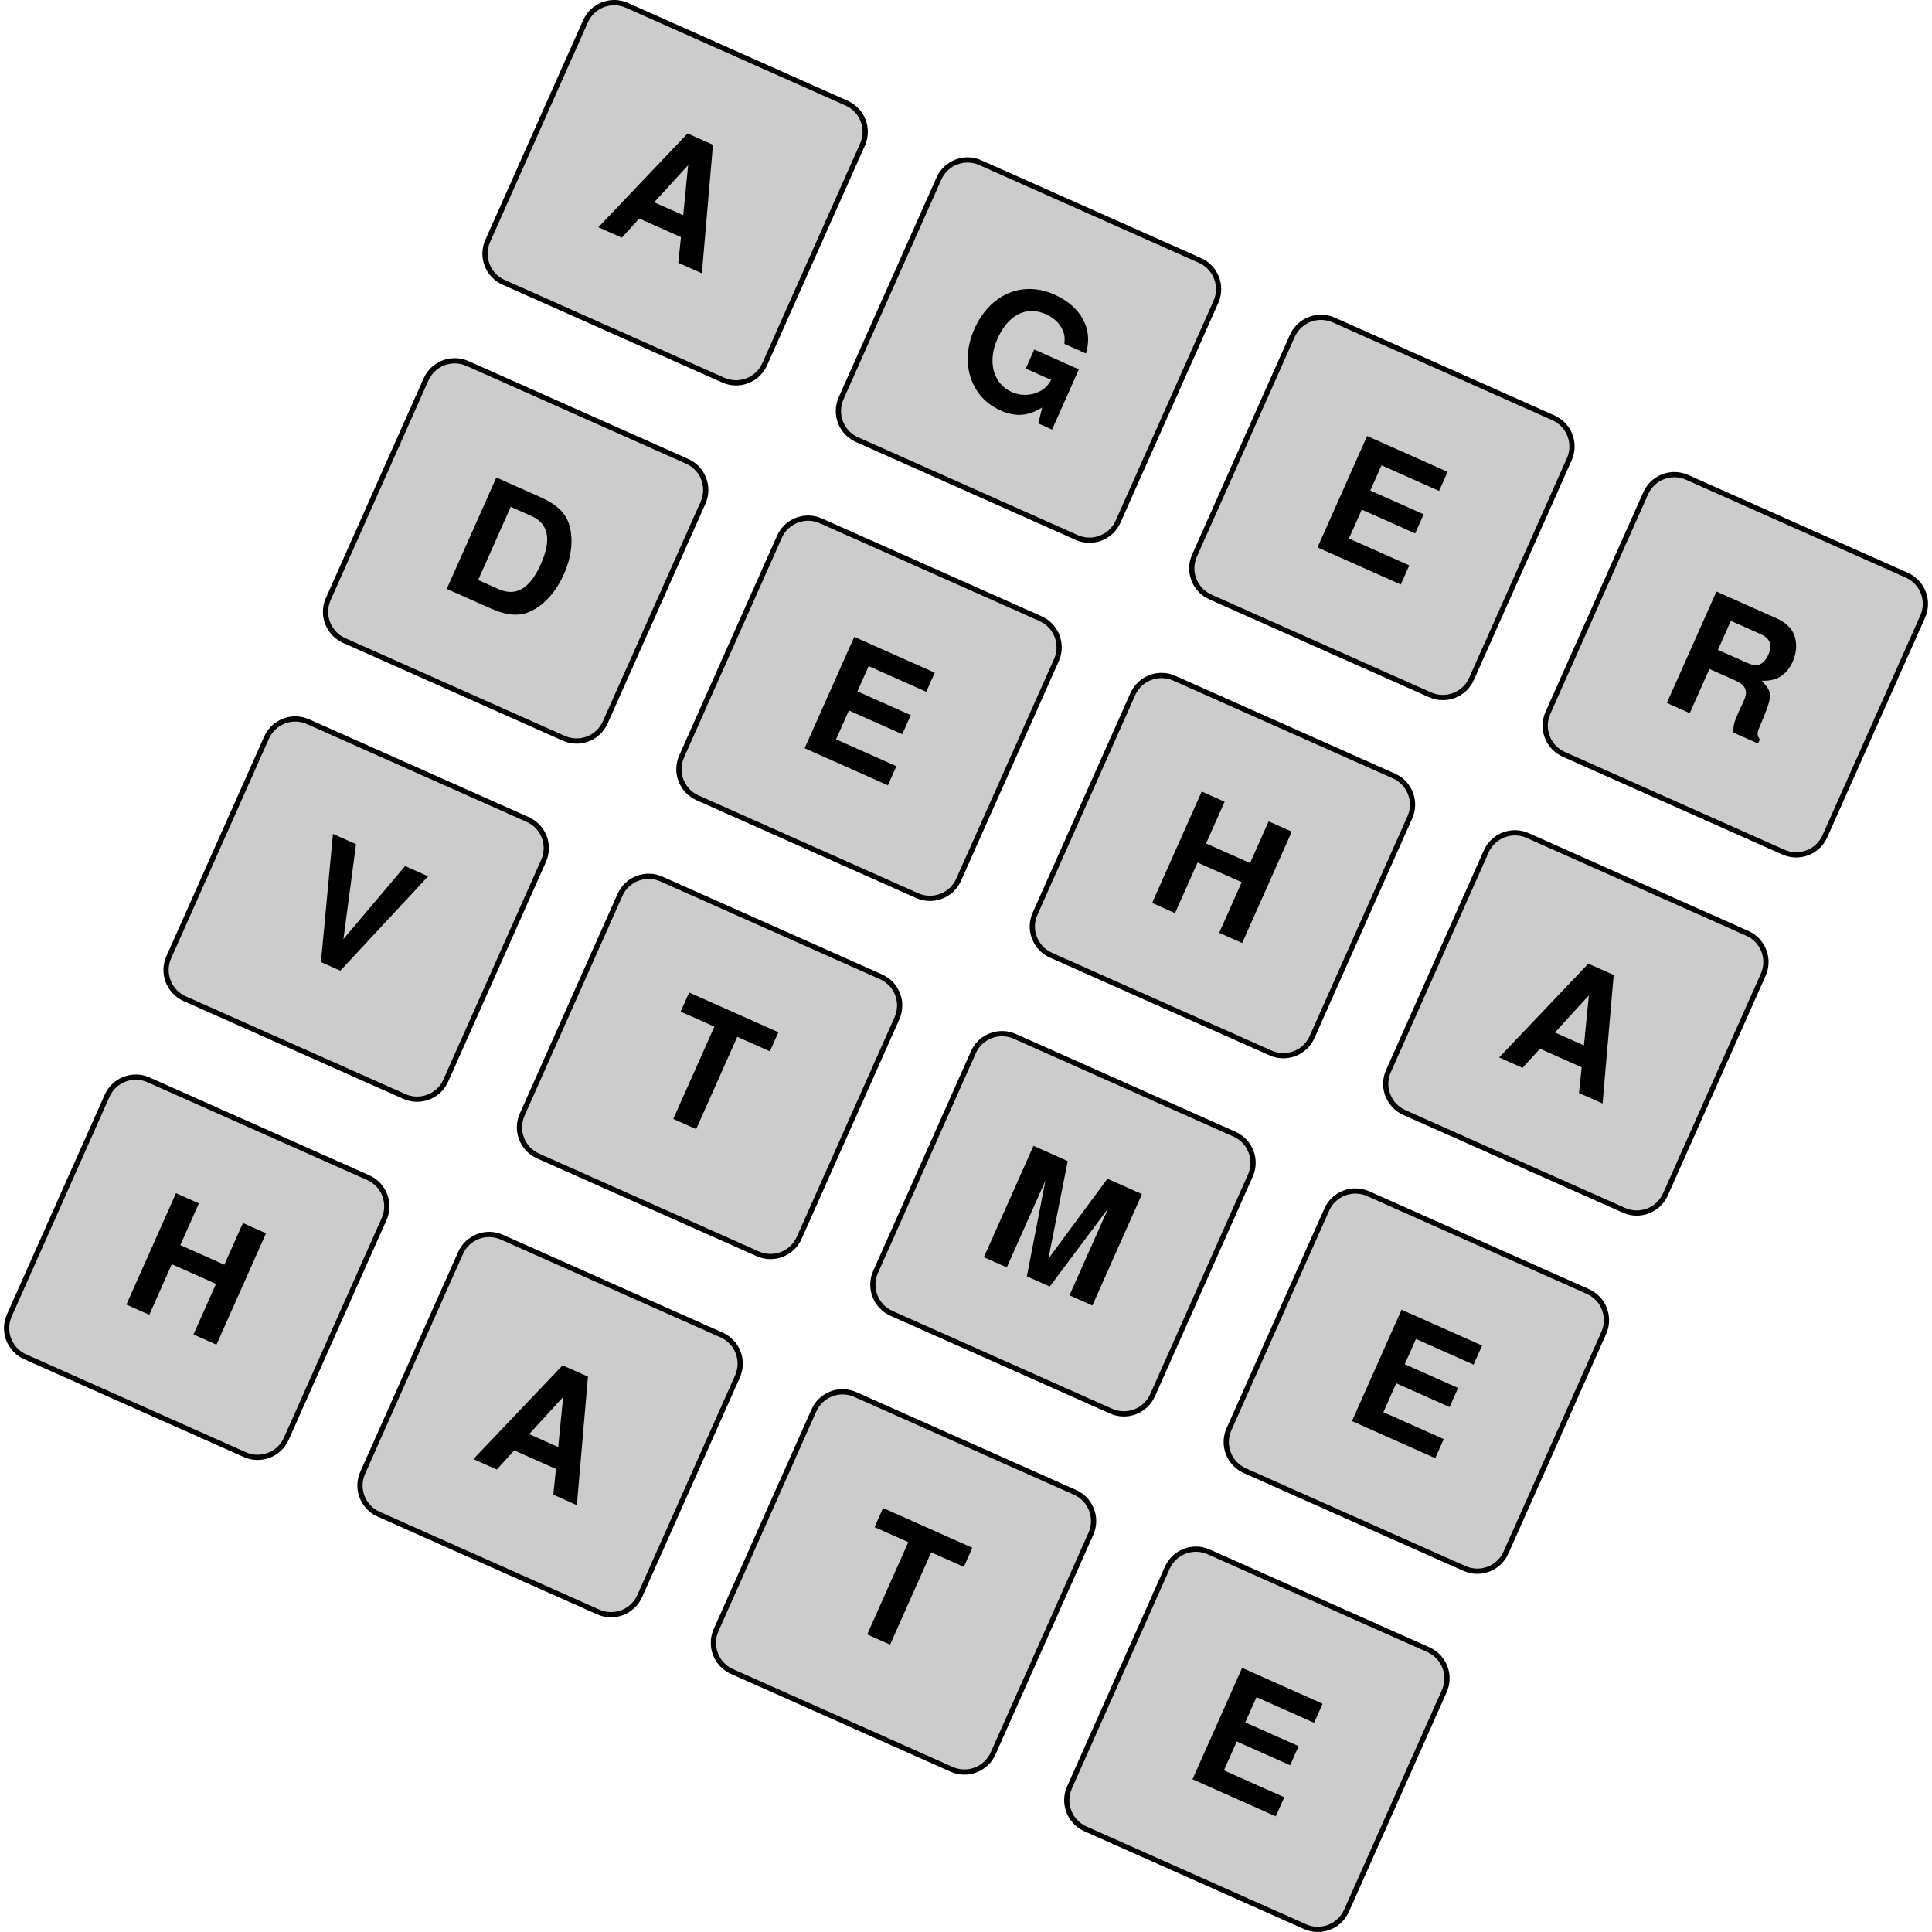
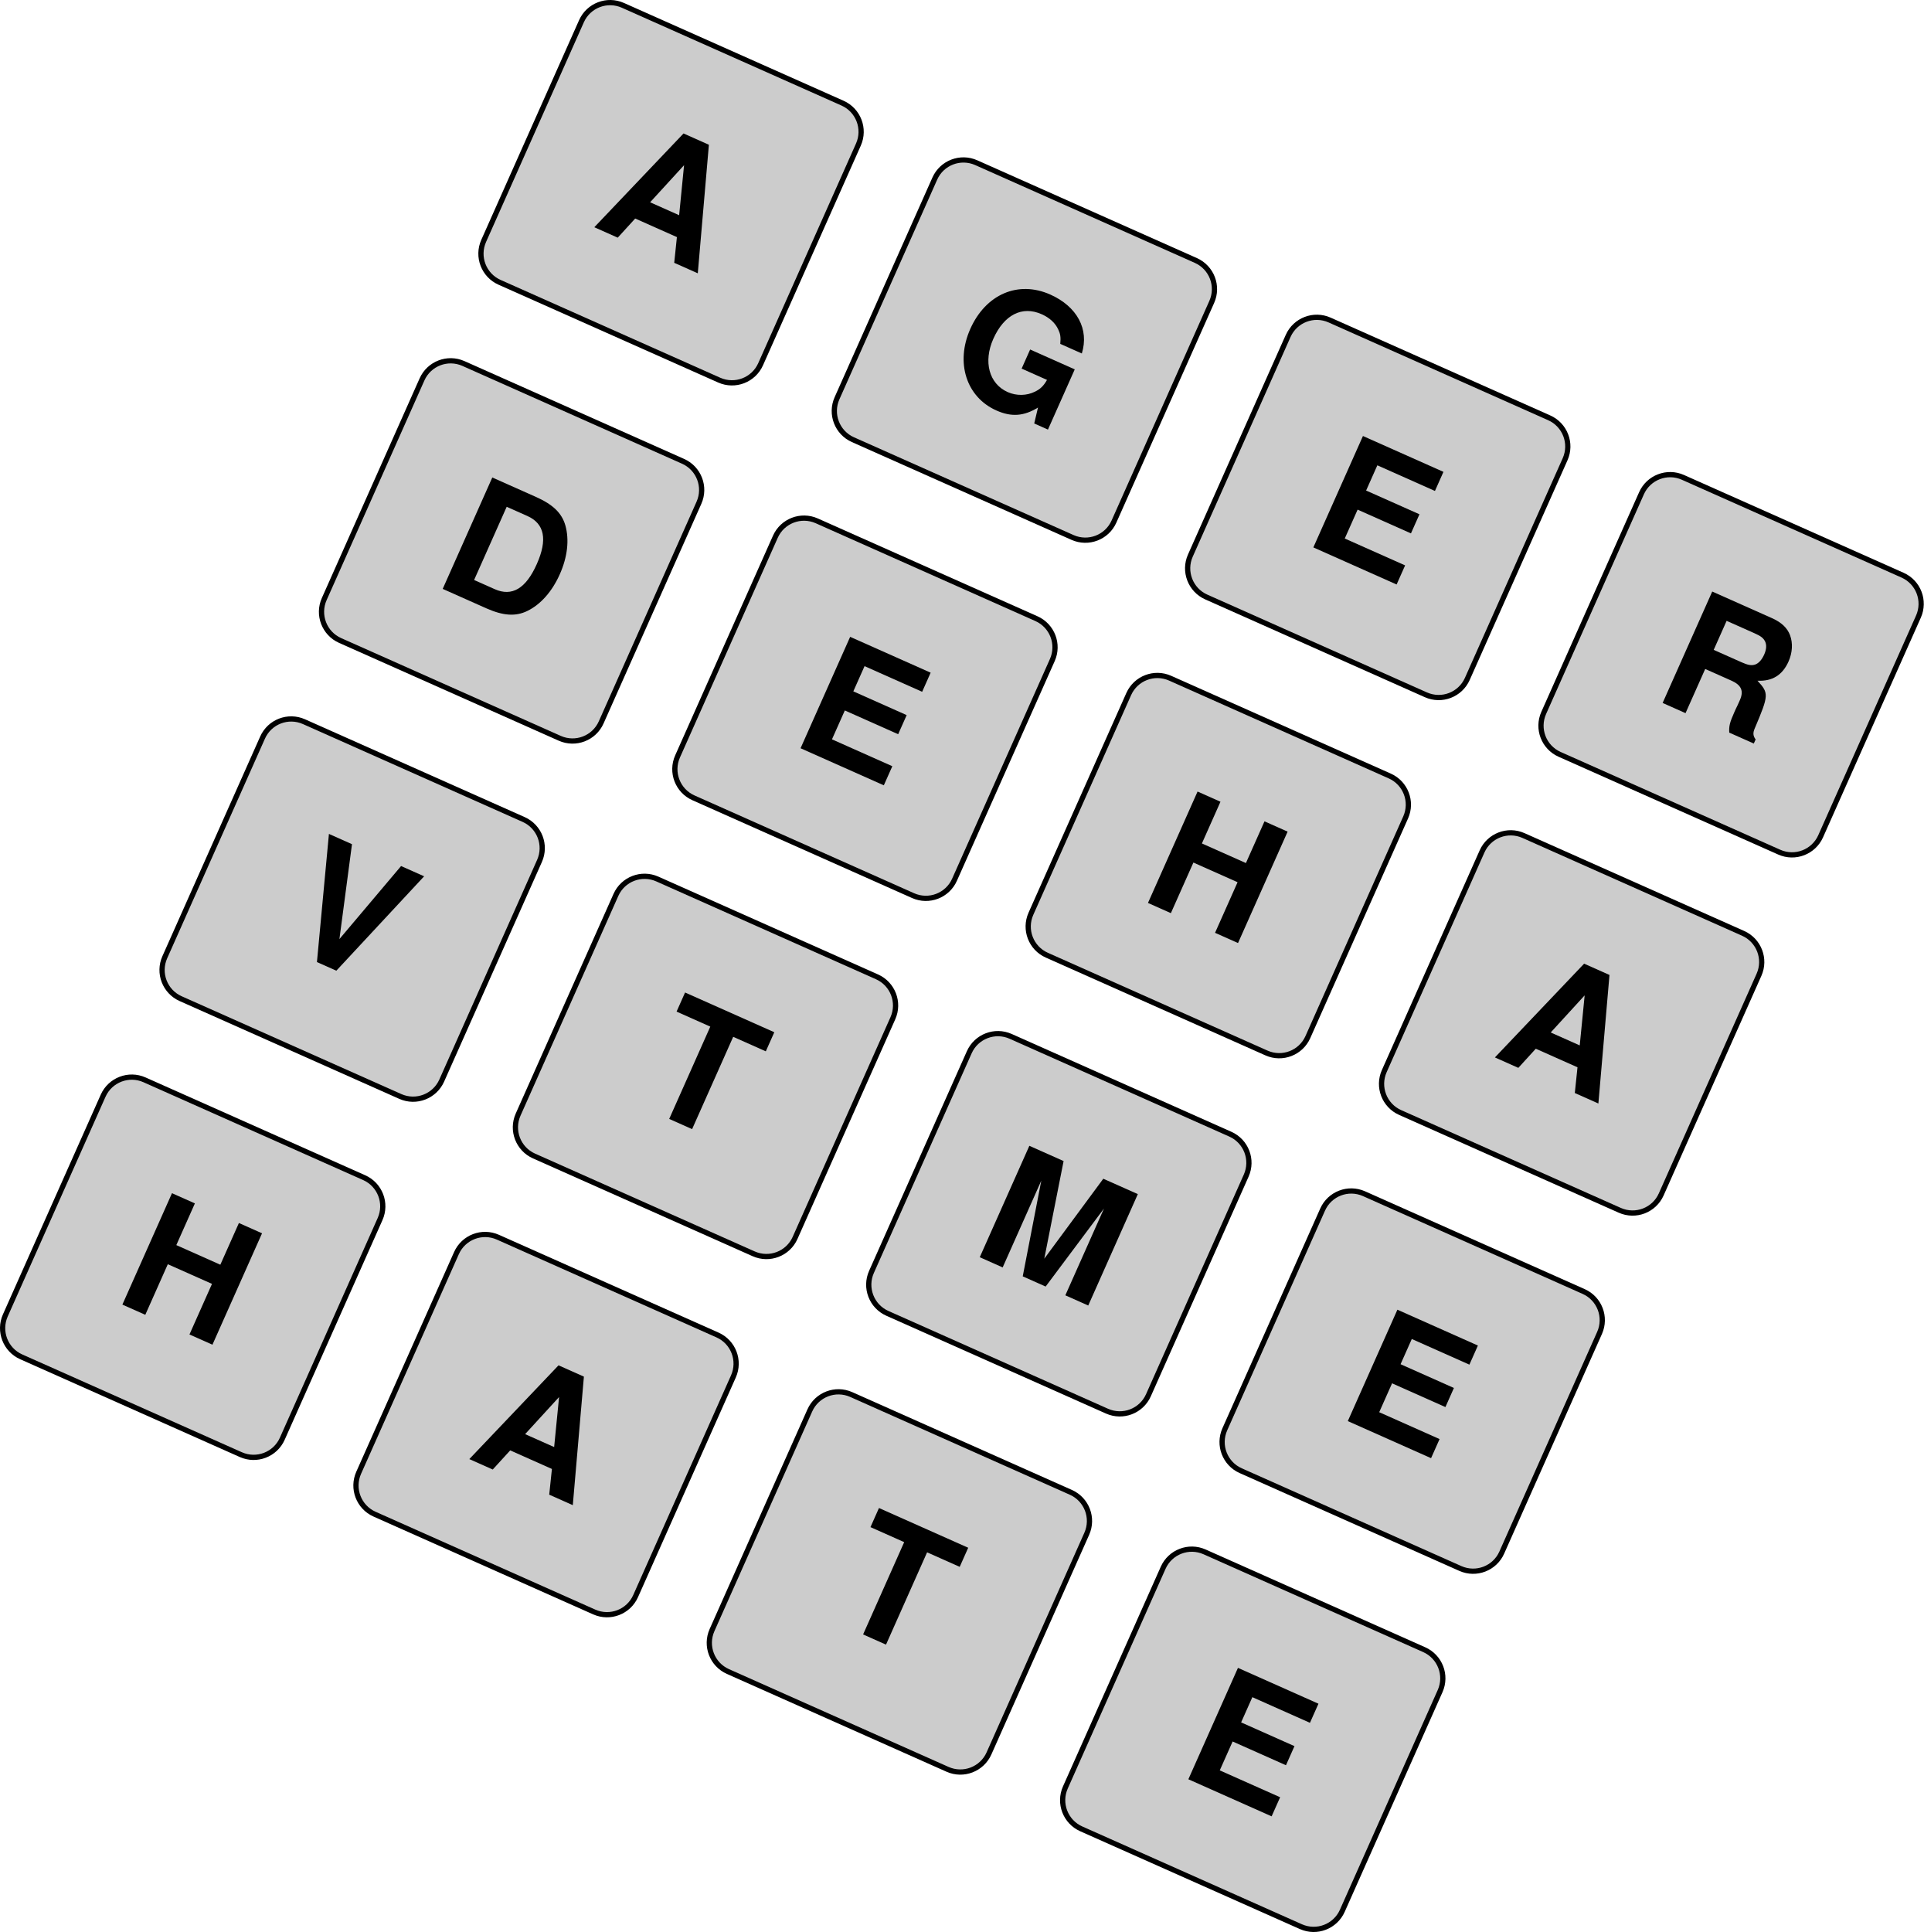
- <svg xmlns="http://www.w3.org/2000/svg" version="1.1" viewBox="14.42 89.92 368.059 369.579" width="140" height="140">
+ <svg xmlns="http://www.w3.org/2000/svg" version="1.1" viewBox="14.42 89.92 368.059 369.579" width="368.059" height="369.579">
  <defs />
-   <g id="Canvas_1" stroke-dasharray="none" fill="none" fill-opacity="1" stroke="none" stroke-opacity="1">
+   <g id="Canvas_1" stroke="none" stroke-dasharray="none" stroke-opacity="1" fill-opacity="1" fill="none">
    <g id="Canvas_1_Layer_1">
      <g id="Group_20">
        <g id="Graphic_4">
          <path d="M 133.588 90.94 L 175.611 109.65 C 178.638 110.998 180 114.545 178.652 117.572 L 159.942 159.595 C 158.594 162.622 155.047 163.984 152.02 162.636 L 109.997 143.926 C 106.97 142.578 105.608 139.032 106.956 136.004 L 125.666 93.981 C 127.014 90.954 130.561 89.593 133.588 90.94 Z" fill="#ccc" />
          <path d="M 133.588 90.94 L 175.611 109.65 C 178.638 110.998 180 114.545 178.652 117.572 L 159.942 159.595 C 158.594 162.622 155.047 163.984 152.02 162.636 L 109.997 143.926 C 106.97 142.578 105.608 139.032 106.956 136.004 L 125.666 93.981 C 127.014 90.954 130.561 89.593 133.588 90.94 Z" stroke="black" stroke-linecap="round" stroke-linejoin="round" stroke-width="1" />
          <text transform="translate(128.6068 99.66914) rotate(24)" fill="black">
            <tspan font-family="Helvetica" font-weight="bold" font-size="32" fill="black" x="12.445" y="31">A</tspan>
          </text>
        </g>
        <g id="Graphic_5">
          <path d="M 201.19 121.039 L 243.213 139.749 C 246.24 141.097 247.602 144.643 246.254 147.671 L 227.544 189.694 C 226.196 192.721 222.65 194.082 219.622 192.734 L 177.599 174.025 C 174.572 172.677 173.211 169.13 174.559 166.103 L 193.268 124.08 C 194.616 121.053 198.163 119.691 201.19 121.039 Z" fill="#ccc" />
          <path d="M 201.19 121.039 L 243.213 139.749 C 246.24 141.097 247.602 144.643 246.254 147.671 L 227.544 189.694 C 226.196 192.721 222.65 194.082 219.622 192.734 L 177.599 174.025 C 174.572 172.677 173.211 169.13 174.559 166.103 L 193.268 124.08 C 194.616 121.053 198.163 119.691 201.19 121.039 Z" stroke="black" stroke-linecap="round" stroke-linejoin="round" stroke-width="1" />
          <text transform="translate(196.2092 129.7677) rotate(24)" fill="black">
            <tspan font-family="Helvetica" font-weight="bold" font-size="32" fill="black" x="11.555" y="31">G</tspan>
          </text>
        </g>
        <g id="Graphic_7">
          <path d="M 268.792 151.137 L 310.816 169.847 C 313.843 171.195 315.204 174.742 313.856 177.769 L 295.147 219.792 C 293.799 222.819 290.252 224.181 287.225 222.833 C 287.225 222.833 287.225 222.833 287.225 222.833 L 245.202 204.123 C 242.175 202.775 240.813 199.229 242.161 196.201 L 260.871 154.178 C 262.219 151.151 265.765 149.79 268.792 151.137 Z" fill="#ccc" />
          <path d="M 268.792 151.137 L 310.816 169.847 C 313.843 171.195 315.204 174.742 313.856 177.769 L 295.147 219.792 C 293.799 222.819 290.252 224.181 287.225 222.833 C 287.225 222.833 287.225 222.833 287.225 222.833 L 245.202 204.123 C 242.175 202.775 240.813 199.229 242.161 196.201 L 260.871 154.178 C 262.219 151.151 265.765 149.79 268.792 151.137 Z" stroke="black" stroke-linecap="round" stroke-linejoin="round" stroke-width="1" />
          <text transform="translate(263.8116 159.8662) rotate(24)" fill="black">
            <tspan font-family="Helvetica" font-weight="bold" font-size="32" fill="black" x="13.328" y="31">E</tspan>
          </text>
        </g>
        <g id="Graphic_6">
          <path d="M 336.395 181.236 L 378.418 199.946 C 381.445 201.294 382.807 204.84 381.459 207.868 L 362.749 249.891 C 361.401 252.918 357.854 254.279 354.827 252.931 C 354.827 252.931 354.827 252.931 354.827 252.931 L 312.804 234.222 C 309.777 232.874 308.415 229.327 309.763 226.3 L 328.473 184.277 C 329.821 181.25 333.368 179.888 336.395 181.236 Z" fill="#ccc" />
          <path d="M 336.395 181.236 L 378.418 199.946 C 381.445 201.294 382.807 204.84 381.459 207.868 L 362.749 249.891 C 361.401 252.918 357.854 254.279 354.827 252.931 C 354.827 252.931 354.827 252.931 354.827 252.931 L 312.804 234.222 C 309.777 232.874 308.415 229.327 309.763 226.3 L 328.473 184.277 C 329.821 181.25 333.368 179.888 336.395 181.236 Z" stroke="black" stroke-linecap="round" stroke-linejoin="round" stroke-width="1" />
          <text transform="translate(331.4139 189.9647) rotate(24)" fill="black">
            <tspan font-family="Helvetica" font-weight="bold" font-size="32" fill="black" x="12.445" y="31">R</tspan>
          </text>
        </g>
        <g id="Graphic_11">
          <path d="M 103.082 159.456 L 145.106 178.166 C 148.133 179.514 149.494 183.061 148.146 186.088 L 129.437 228.111 C 128.089 231.138 124.542 232.5 121.515 231.152 L 79.492 212.442 C 76.465 211.094 75.103 207.548 76.451 204.52 L 95.161 162.497 C 96.509 159.47 100.055 158.109 103.082 159.456 Z" fill="#ccc" />
          <path d="M 103.082 159.456 L 145.106 178.166 C 148.133 179.514 149.494 183.061 148.146 186.088 L 129.437 228.111 C 128.089 231.138 124.542 232.5 121.515 231.152 L 79.492 212.442 C 76.465 211.094 75.103 207.548 76.451 204.52 L 95.161 162.497 C 96.509 159.47 100.055 158.109 103.082 159.456 Z" stroke="black" stroke-linecap="round" stroke-linejoin="round" stroke-width="1" />
          <text transform="translate(98.10158 168.185) rotate(24)" fill="black">
            <tspan font-family="Helvetica" font-weight="bold" font-size="32" fill="black" x="12.445" y="31">D</tspan>
          </text>
        </g>
        <g id="Graphic_10">
          <path d="M 170.685 189.555 L 212.708 208.265 C 215.735 209.613 217.097 213.159 215.749 216.186 L 197.039 258.209 C 195.691 261.237 192.144 262.598 189.117 261.25 L 147.094 242.54 C 144.067 241.193 142.705 237.646 144.053 234.619 C 144.053 234.619 144.053 234.619 144.053 234.619 L 162.763 192.596 C 164.111 189.568 167.658 188.207 170.685 189.555 Z" fill="#ccc" />
          <path d="M 170.685 189.555 L 212.708 208.265 C 215.735 209.613 217.097 213.159 215.749 216.186 L 197.039 258.209 C 195.691 261.237 192.144 262.598 189.117 261.25 L 147.094 242.54 C 144.067 241.193 142.705 237.646 144.053 234.619 C 144.053 234.619 144.053 234.619 144.053 234.619 L 162.763 192.596 C 164.111 189.568 167.658 188.207 170.685 189.555 Z" stroke="black" stroke-linecap="round" stroke-linejoin="round" stroke-width="1" />
          <text transform="translate(165.7039 198.2836) rotate(24)" fill="black">
            <tspan font-family="Helvetica" font-weight="bold" font-size="32" fill="black" x="13.328" y="31">E</tspan>
          </text>
        </g>
        <g id="Graphic_9">
          <path d="M 238.287 219.653 L 280.31 238.363 C 283.338 239.711 284.699 243.258 283.351 246.285 L 264.641 288.308 C 263.293 291.335 259.747 292.697 256.72 291.349 L 214.696 272.639 C 211.669 271.291 210.308 267.745 211.656 264.717 C 211.656 264.717 211.656 264.717 211.656 264.717 L 230.366 222.694 C 231.713 219.667 235.26 218.306 238.287 219.653 Z" fill="#ccc" />
          <path d="M 238.287 219.653 L 280.31 238.363 C 283.338 239.711 284.699 243.258 283.351 246.285 L 264.641 288.308 C 263.293 291.335 259.747 292.697 256.72 291.349 L 214.696 272.639 C 211.669 271.291 210.308 267.745 211.656 264.717 C 211.656 264.717 211.656 264.717 211.656 264.717 L 230.366 222.694 C 231.713 219.667 235.26 218.306 238.287 219.653 Z" stroke="black" stroke-linecap="round" stroke-linejoin="round" stroke-width="1" />
          <text transform="translate(233.3063 228.3821) rotate(24)" fill="black">
            <tspan font-family="Helvetica" font-weight="bold" font-size="32" fill="black" x="12.445" y="31">H</tspan>
          </text>
        </g>
        <g id="Graphic_8">
          <path d="M 305.89 249.752 L 347.913 268.462 C 350.94 269.81 352.301 273.356 350.954 276.383 L 332.244 318.407 C 330.896 321.434 327.349 322.795 324.322 321.447 L 282.299 302.738 C 279.272 301.39 277.91 297.843 279.258 294.816 L 297.968 252.793 C 299.316 249.766 302.862 248.404 305.89 249.752 Z" fill="#ccc" />
          <path d="M 305.89 249.752 L 347.913 268.462 C 350.94 269.81 352.301 273.356 350.954 276.383 L 332.244 318.407 C 330.896 321.434 327.349 322.795 324.322 321.447 L 282.299 302.738 C 279.272 301.39 277.91 297.843 279.258 294.816 L 297.968 252.793 C 299.316 249.766 302.862 248.404 305.89 249.752 Z" stroke="black" stroke-linecap="round" stroke-linejoin="round" stroke-width="1" />
          <text transform="translate(300.9087 258.4806) rotate(24)" fill="black">
            <tspan font-family="Helvetica" font-weight="bold" font-size="32" fill="black" x="12.445" y="31">A</tspan>
          </text>
        </g>
        <g id="Graphic_19">
          <path d="M 72.577 227.972 L 114.6 246.682 C 117.628 248.03 118.989 251.577 117.641 254.604 L 98.931 296.627 C 97.584 299.654 94.037 301.016 91.01 299.668 L 48.987 280.958 C 45.959 279.61 44.598 276.063 45.946 273.036 L 64.656 231.013 C 66.003 227.986 69.55 226.624 72.577 227.972 Z" fill="#ccc" />
          <path d="M 72.577 227.972 L 114.6 246.682 C 117.628 248.03 118.989 251.577 117.641 254.604 L 98.931 296.627 C 97.584 299.654 94.037 301.016 91.01 299.668 L 48.987 280.958 C 45.959 279.61 44.598 276.063 45.946 273.036 L 64.656 231.013 C 66.003 227.986 69.55 226.624 72.577 227.972 Z" stroke="black" stroke-linecap="round" stroke-linejoin="round" stroke-width="1" />
          <text transform="translate(67.59633 236.701) rotate(24)" fill="black">
            <tspan font-family="Helvetica" font-weight="bold" font-size="32" fill="black" x="13.328" y="31">V</tspan>
          </text>
        </g>
        <g id="Graphic_18">
          <path d="M 140.18 258.071 L 182.203 276.781 C 185.23 278.128 186.591 281.675 185.244 284.702 C 185.244 284.702 185.244 284.702 185.244 284.702 L 166.534 326.725 C 165.186 329.753 161.639 331.114 158.612 329.766 L 116.589 311.056 C 113.562 309.709 112.2 306.162 113.548 303.135 L 132.258 261.112 C 133.606 258.084 137.152 256.723 140.18 258.071 Z" fill="#ccc" />
          <path d="M 140.18 258.071 L 182.203 276.781 C 185.23 278.128 186.591 281.675 185.244 284.702 C 185.244 284.702 185.244 284.702 185.244 284.702 L 166.534 326.725 C 165.186 329.753 161.639 331.114 158.612 329.766 L 116.589 311.056 C 113.562 309.709 112.2 306.162 113.548 303.135 L 132.258 261.112 C 133.606 258.084 137.152 256.723 140.18 258.071 Z" stroke="black" stroke-linecap="round" stroke-linejoin="round" stroke-width="1" />
          <text transform="translate(135.1987 266.7995) rotate(24)" fill="black">
            <tspan font-family="Helvetica" font-weight="bold" font-size="32" fill="black" x="14.227" y="31">T</tspan>
          </text>
        </g>
        <g id="Graphic_17">
          <path d="M 207.782 288.169 L 249.805 306.879 C 252.832 308.227 254.194 311.774 252.846 314.801 C 252.846 314.801 252.846 314.801 252.846 314.801 L 234.136 356.824 C 232.788 359.851 229.242 361.213 226.214 359.865 L 184.191 341.155 C 181.164 339.807 179.803 336.26 181.15 333.233 C 181.15 333.233 181.15 333.233 181.15 333.233 L 199.86 291.21 C 201.208 288.183 204.755 286.821 207.782 288.169 Z" fill="#ccc" />
          <path d="M 207.782 288.169 L 249.805 306.879 C 252.832 308.227 254.194 311.774 252.846 314.801 C 252.846 314.801 252.846 314.801 252.846 314.801 L 234.136 356.824 C 232.788 359.851 229.242 361.213 226.214 359.865 L 184.191 341.155 C 181.164 339.807 179.803 336.26 181.15 333.233 C 181.15 333.233 181.15 333.233 181.15 333.233 L 199.86 291.21 C 201.208 288.183 204.755 286.821 207.782 288.169 Z" stroke="black" stroke-linecap="round" stroke-linejoin="round" stroke-width="1" />
          <text transform="translate(202.8011 296.898) rotate(24)" fill="black">
            <tspan font-family="Helvetica" font-weight="bold" font-size="32" fill="black" x="10.672" y="31">M</tspan>
          </text>
        </g>
        <g id="Graphic_16">
          <path d="M 275.384 318.268 L 317.407 336.978 C 320.435 338.325 321.796 341.872 320.448 344.899 L 301.738 386.922 C 300.391 389.95 296.844 391.311 293.817 389.963 L 251.794 371.253 C 248.766 369.906 247.405 366.359 248.753 363.332 C 248.753 363.332 248.753 363.332 248.753 363.332 L 267.463 321.309 C 268.81 318.281 272.357 316.92 275.384 318.268 Z" fill="#ccc" />
          <path d="M 275.384 318.268 L 317.407 336.978 C 320.435 338.325 321.796 341.872 320.448 344.899 L 301.738 386.922 C 300.391 389.95 296.844 391.311 293.817 389.963 L 251.794 371.253 C 248.766 369.906 247.405 366.359 248.753 363.332 C 248.753 363.332 248.753 363.332 248.753 363.332 L 267.463 321.309 C 268.81 318.281 272.357 316.92 275.384 318.268 Z" stroke="black" stroke-linecap="round" stroke-linejoin="round" stroke-width="1" />
          <text transform="translate(270.4034 326.9965) rotate(24)" fill="black">
            <tspan font-family="Helvetica" font-weight="bold" font-size="32" fill="black" x="13.328" y="31">E</tspan>
          </text>
        </g>
        <g id="Graphic_15">
          <path d="M 42.072 296.488 L 84.095 315.198 C 87.122 316.546 88.484 320.092 87.136 323.12 C 87.136 323.12 87.136 323.12 87.136 323.12 L 68.426 365.143 C 67.078 368.17 63.532 369.531 60.504 368.184 L 18.481 349.474 C 15.454 348.126 14.093 344.579 15.44 341.552 L 34.15 299.529 C 35.498 296.502 39.045 295.14 42.072 296.488 Z" fill="#ccc" />
          <path d="M 42.072 296.488 L 84.095 315.198 C 87.122 316.546 88.484 320.092 87.136 323.12 C 87.136 323.12 87.136 323.12 87.136 323.12 L 68.426 365.143 C 67.078 368.17 63.532 369.531 60.504 368.184 L 18.481 349.474 C 15.454 348.126 14.093 344.579 15.44 341.552 L 34.15 299.529 C 35.498 296.502 39.045 295.14 42.072 296.488 Z" stroke="black" stroke-linecap="round" stroke-linejoin="round" stroke-width="1" />
          <text transform="translate(37.09109 305.2169) rotate(24)" fill="black">
            <tspan font-family="Helvetica" font-weight="bold" font-size="32" fill="black" x="12.445" y="31">H</tspan>
          </text>
        </g>
        <g id="Graphic_14">
          <path d="M 109.674 326.587 L 151.697 345.297 C 154.725 346.644 156.086 350.191 154.738 353.218 C 154.738 353.218 154.738 353.218 154.738 353.218 L 136.028 395.241 C 134.681 398.269 131.134 399.63 128.107 398.282 L 86.084 379.572 C 83.056 378.224 81.695 374.678 83.043 371.651 C 83.043 371.651 83.043 371.651 83.043 371.651 L 101.753 329.627 C 103.1 326.6 106.647 325.239 109.674 326.587 Z" fill="#ccc" />
          <path d="M 109.674 326.587 L 151.697 345.297 C 154.725 346.644 156.086 350.191 154.738 353.218 C 154.738 353.218 154.738 353.218 154.738 353.218 L 136.028 395.241 C 134.681 398.269 131.134 399.63 128.107 398.282 L 86.084 379.572 C 83.056 378.224 81.695 374.678 83.043 371.651 C 83.043 371.651 83.043 371.651 83.043 371.651 L 101.753 329.627 C 103.1 326.6 106.647 325.239 109.674 326.587 Z" stroke="black" stroke-linecap="round" stroke-linejoin="round" stroke-width="1" />
          <text transform="translate(104.6934 335.3154) rotate(24)" fill="black">
            <tspan font-family="Helvetica" font-weight="bold" font-size="32" fill="black" x="12.445" y="31">A</tspan>
          </text>
        </g>
        <g id="Graphic_13">
          <path d="M 177.277 356.685 L 219.3 375.395 C 222.327 376.743 223.688 380.29 222.341 383.317 C 222.341 383.317 222.341 383.317 222.341 383.317 L 203.631 425.34 C 202.283 428.367 198.736 429.728 195.709 428.381 L 153.686 409.671 C 150.659 408.323 149.297 404.776 150.645 401.749 C 150.645 401.749 150.645 401.749 150.645 401.749 L 169.355 359.726 C 170.703 356.699 174.25 355.337 177.277 356.685 Z" fill="#ccc" />
          <path d="M 177.277 356.685 L 219.3 375.395 C 222.327 376.743 223.688 380.29 222.341 383.317 C 222.341 383.317 222.341 383.317 222.341 383.317 L 203.631 425.34 C 202.283 428.367 198.736 429.728 195.709 428.381 L 153.686 409.671 C 150.659 408.323 149.297 404.776 150.645 401.749 C 150.645 401.749 150.645 401.749 150.645 401.749 L 169.355 359.726 C 170.703 356.699 174.25 355.337 177.277 356.685 Z" stroke="black" stroke-linecap="round" stroke-linejoin="round" stroke-width="1" />
          <text transform="translate(172.2958 365.4139) rotate(24)" fill="black">
            <tspan font-family="Helvetica" font-weight="bold" font-size="32" fill="black" x="14.227" y="31">T</tspan>
          </text>
        </g>
        <g id="Graphic_12">
          <path d="M 244.879 386.784 L 286.902 405.494 C 289.929 406.841 291.291 410.388 289.943 413.415 C 289.943 413.415 289.943 413.415 289.943 413.415 L 271.233 455.438 C 269.885 458.466 266.339 459.827 263.311 458.479 L 221.288 439.769 C 218.261 438.421 216.9 434.875 218.248 431.848 C 218.248 431.848 218.248 431.848 218.248 431.848 L 236.957 389.825 C 238.305 386.797 241.852 385.436 244.879 386.784 Z" fill="#ccc" />
          <path d="M 244.879 386.784 L 286.902 405.494 C 289.929 406.841 291.291 410.388 289.943 413.415 C 289.943 413.415 289.943 413.415 289.943 413.415 L 271.233 455.438 C 269.885 458.466 266.339 459.827 263.311 458.479 L 221.288 439.769 C 218.261 438.421 216.9 434.875 218.248 431.848 C 218.248 431.848 218.248 431.848 218.248 431.848 L 236.957 389.825 C 238.305 386.797 241.852 385.436 244.879 386.784 Z" stroke="black" stroke-linecap="round" stroke-linejoin="round" stroke-width="1" />
          <text transform="translate(239.8982 395.5124) rotate(24)" fill="black">
            <tspan font-family="Helvetica" font-weight="bold" font-size="32" fill="black" x="13.328" y="31">E</tspan>
          </text>
        </g>
      </g>
    </g>
  </g>
</svg>
